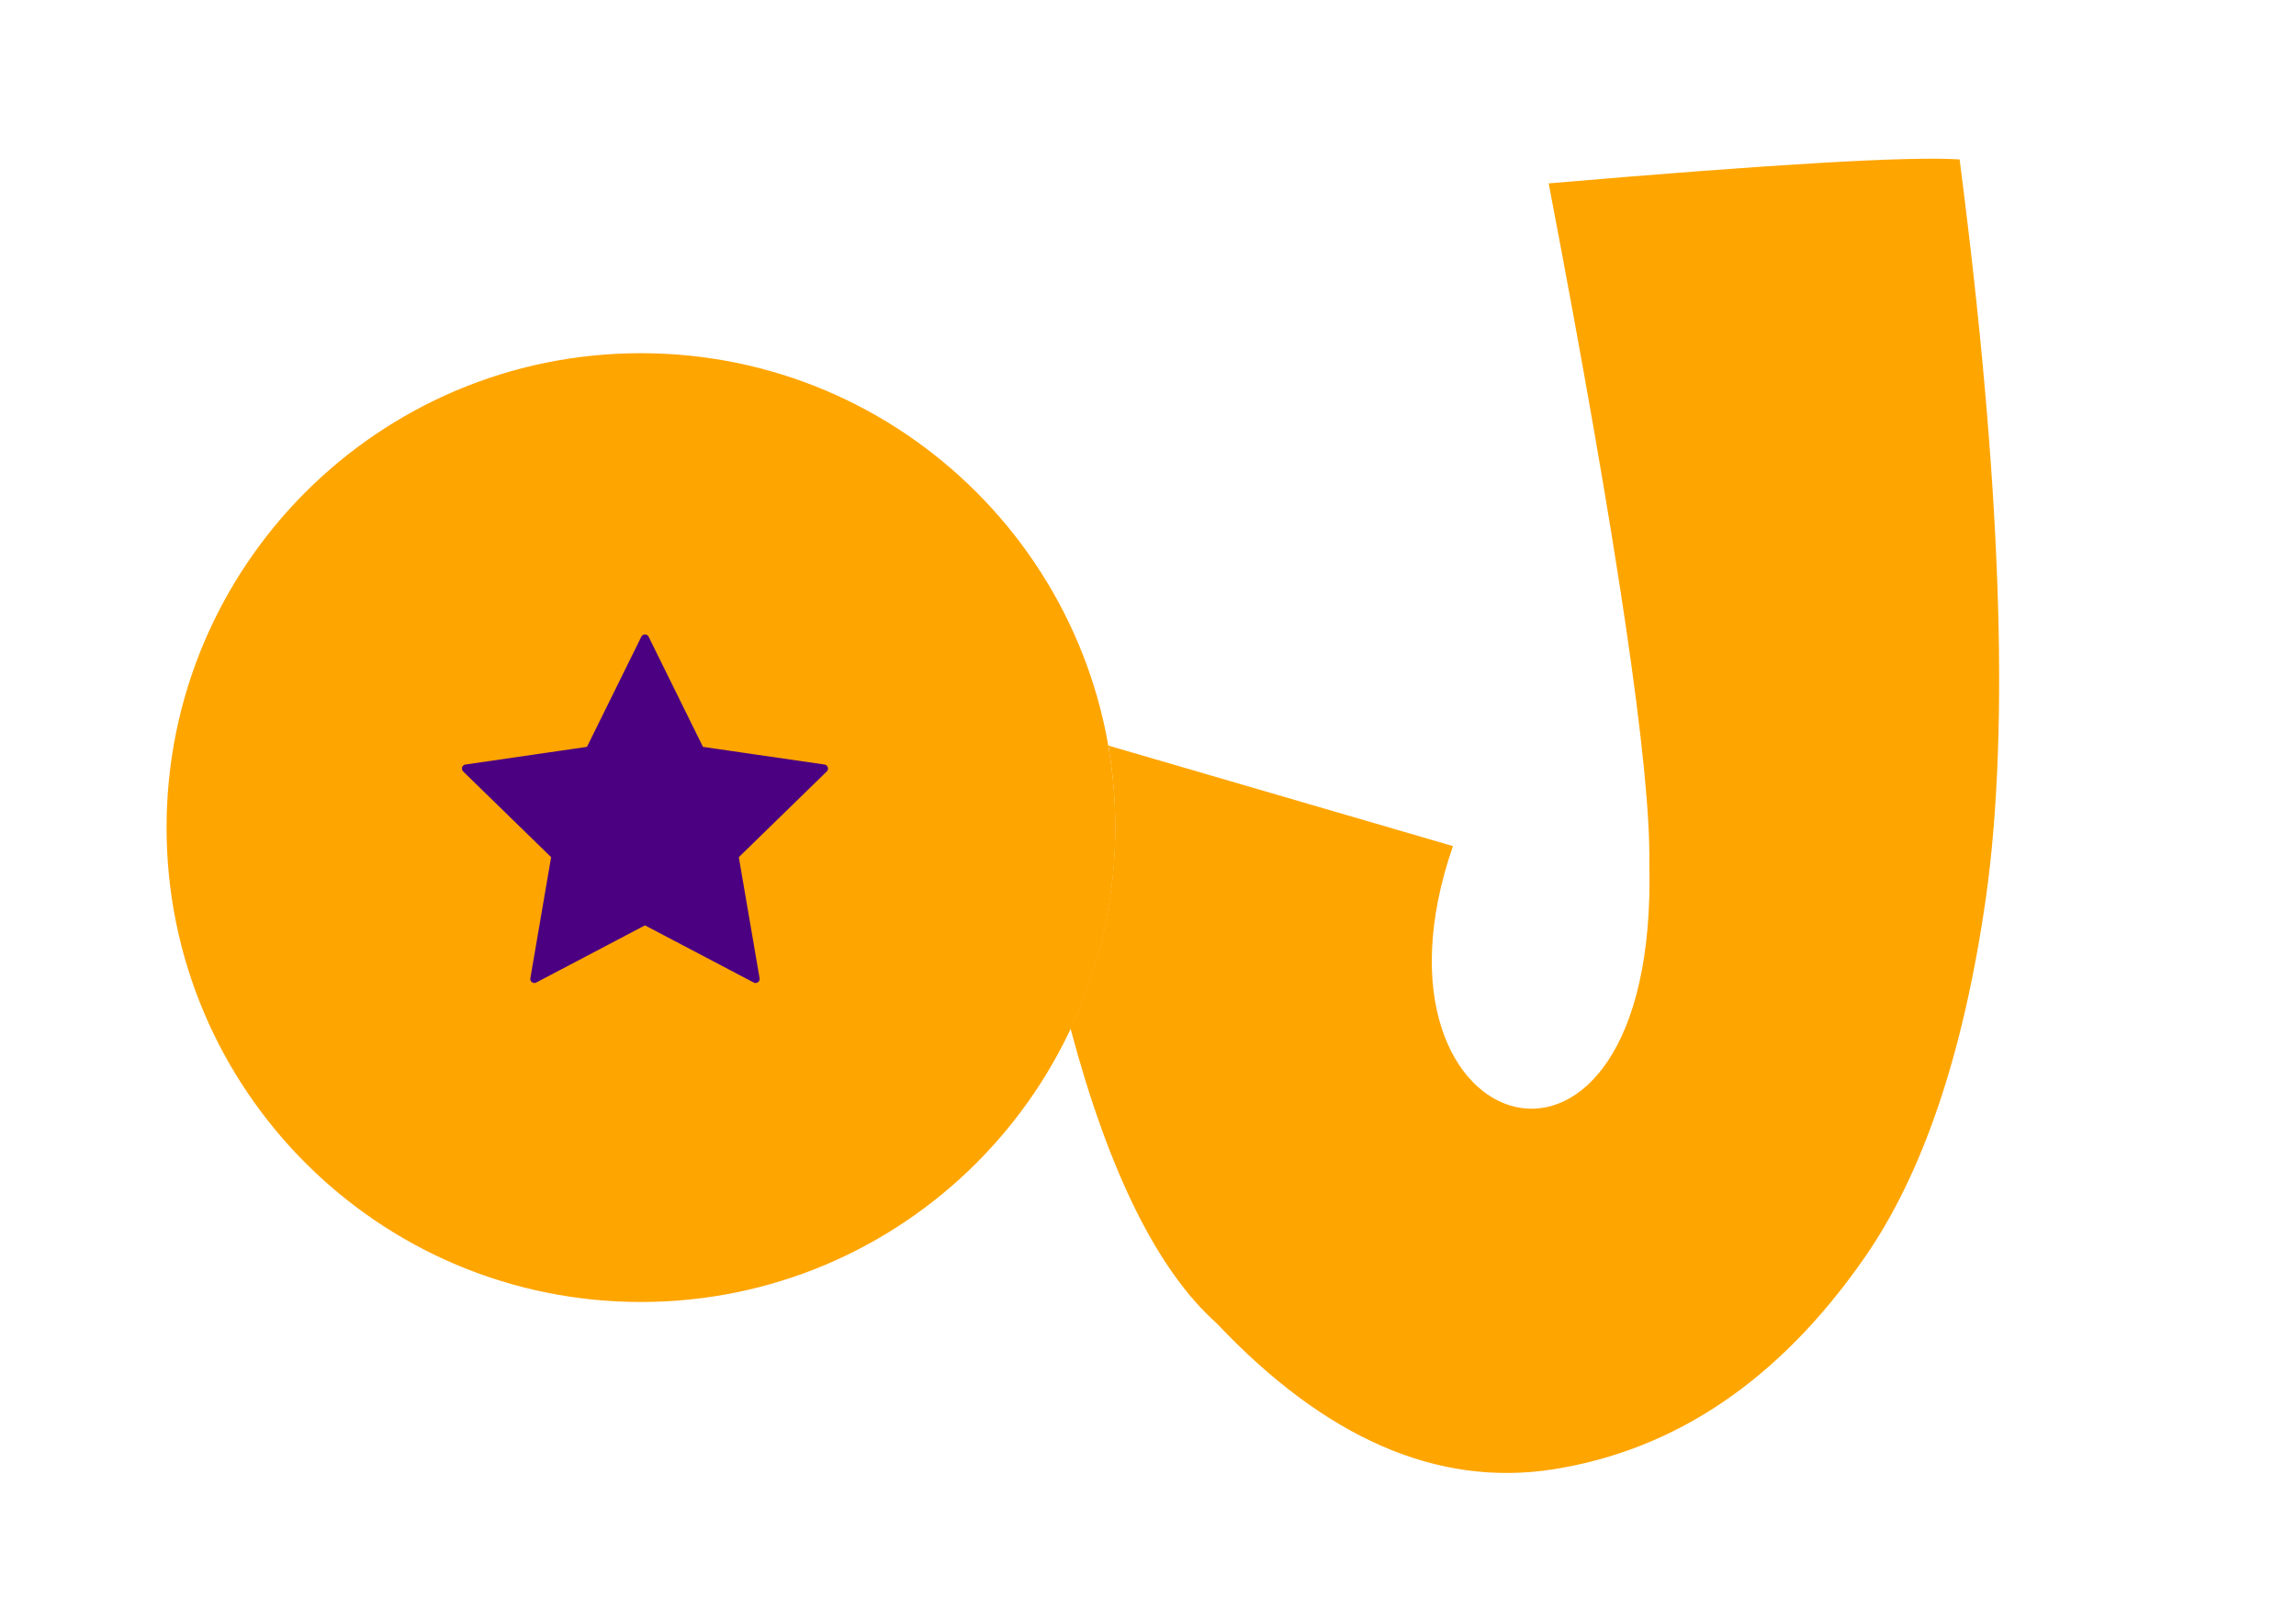
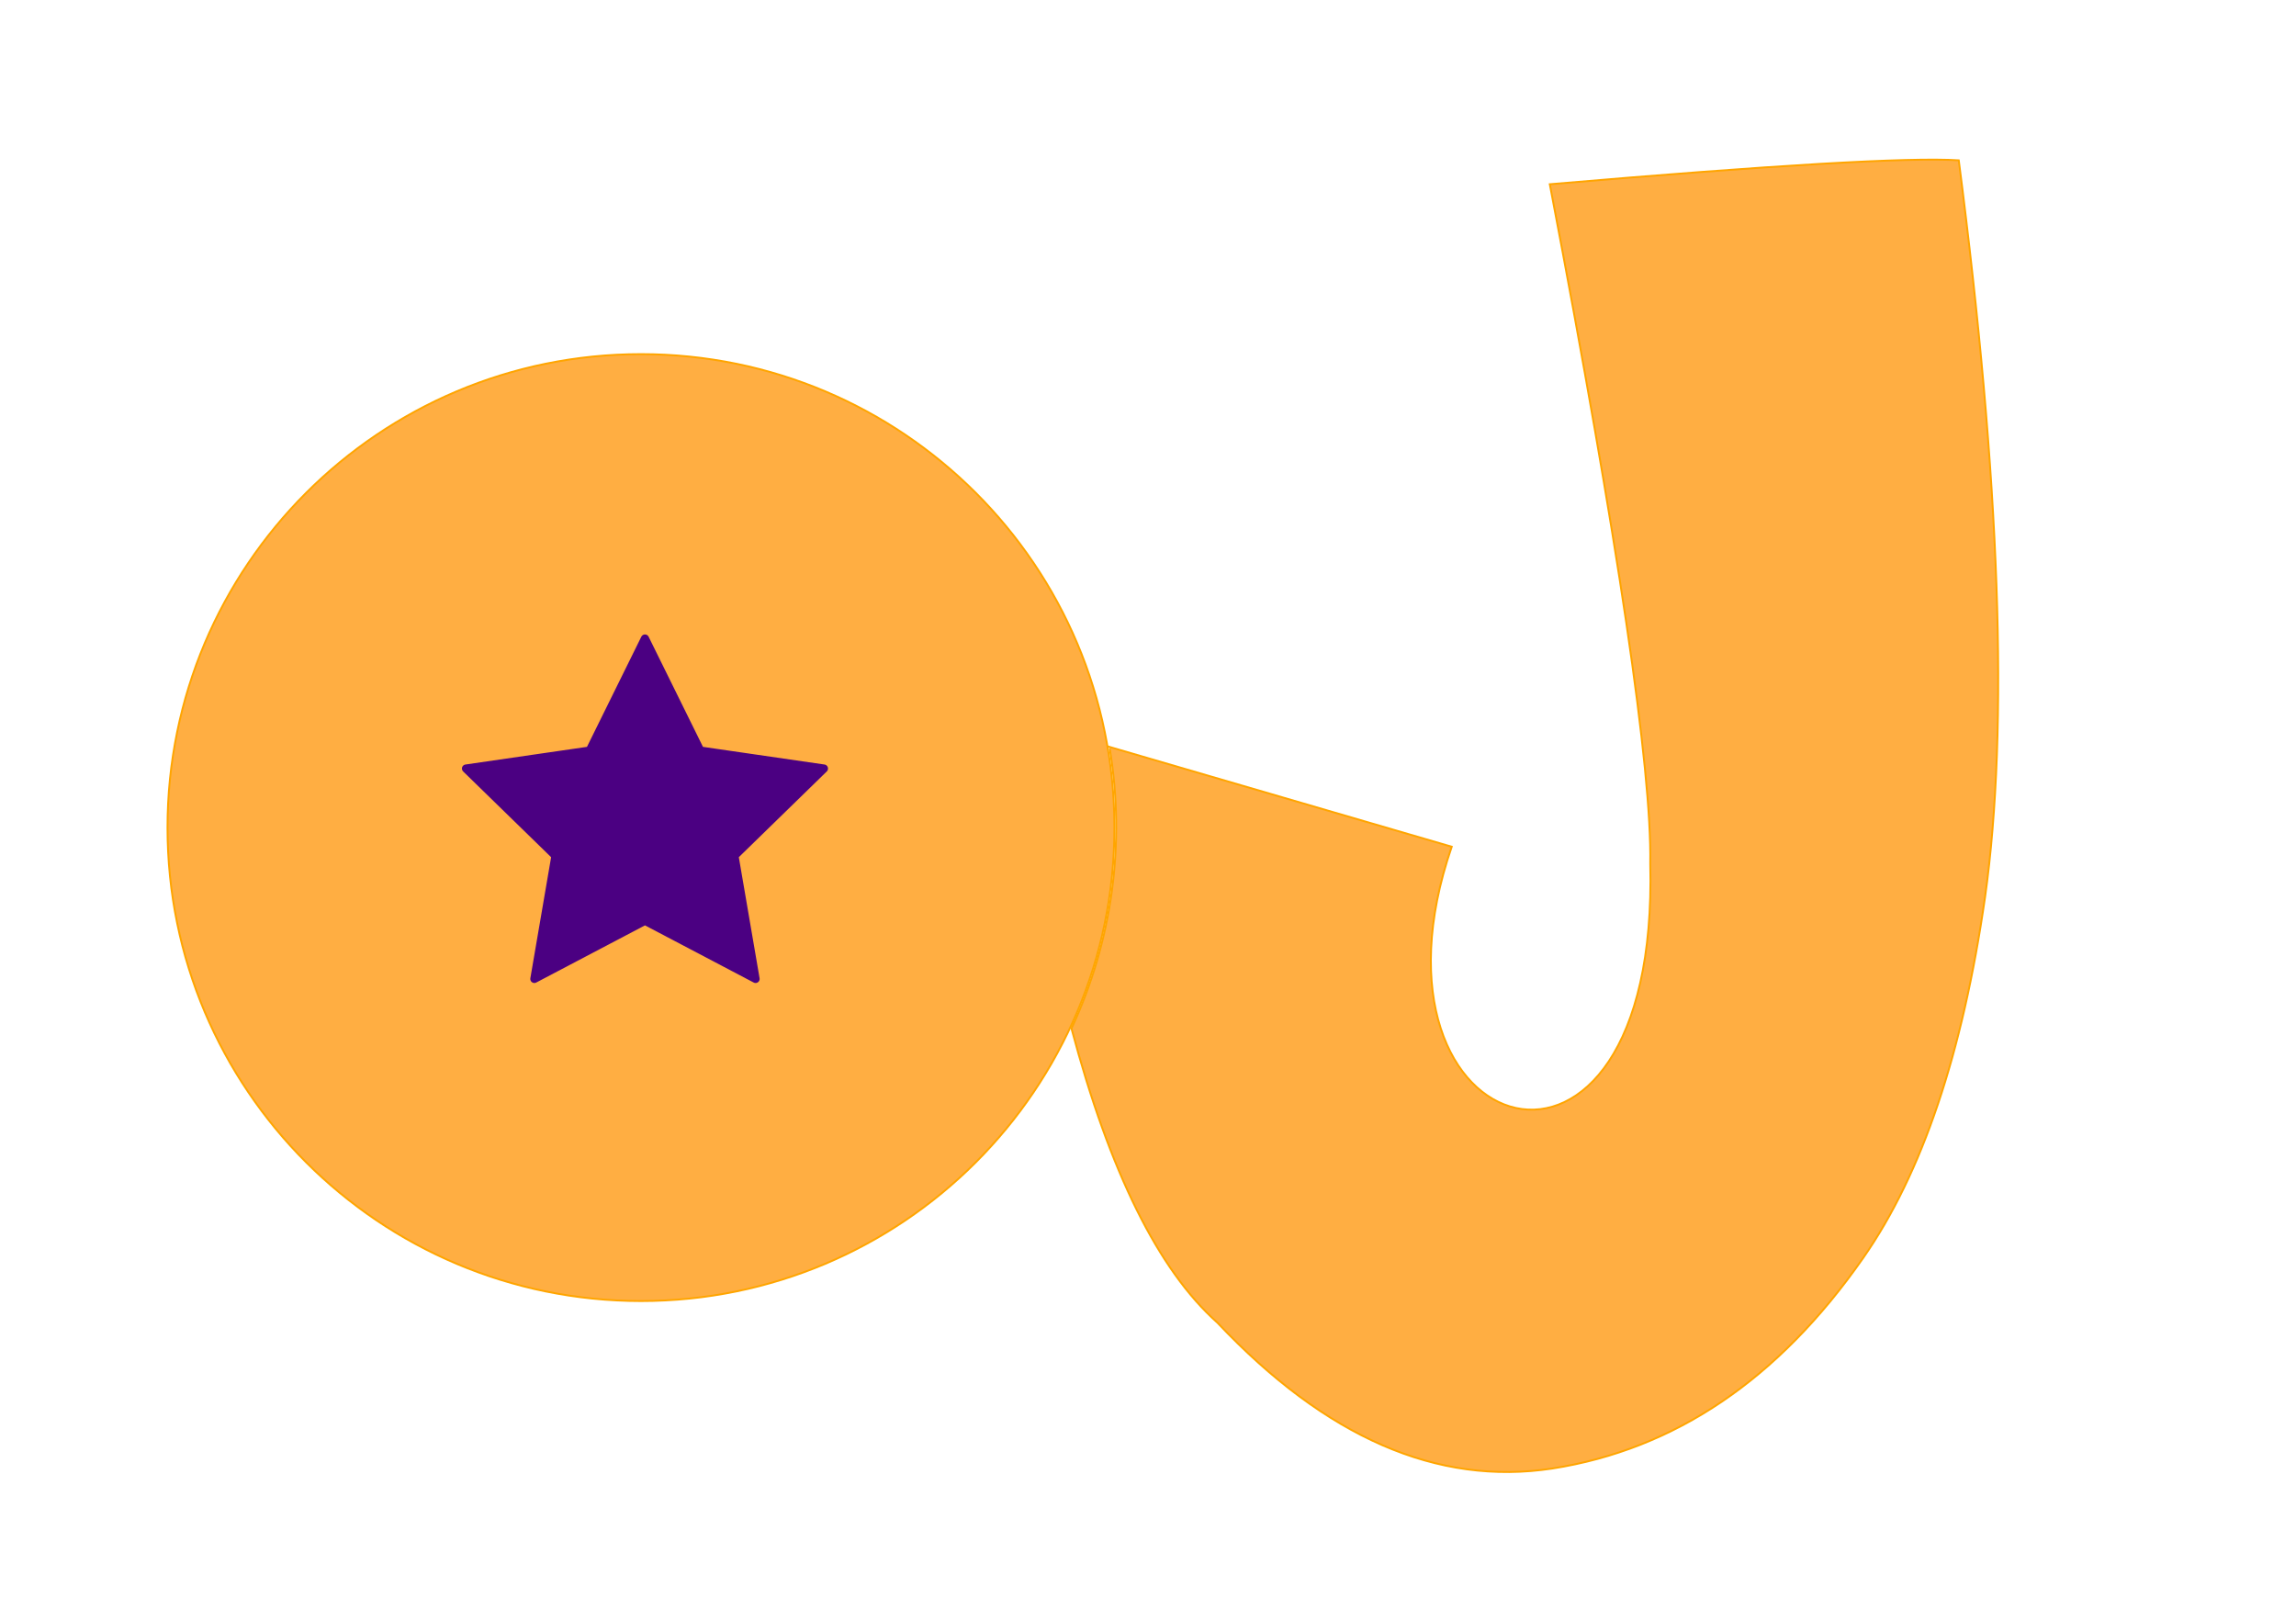
<svg xmlns="http://www.w3.org/2000/svg" width="1220px" height="849px" viewBox="-0.06 0 1220.12 849" preserveAspectRatio="xMidYMid meet">
-   <rect id="svgEditorBackground" x="0" y="0" width="1220" height="849" style="fill: none; stroke: none;" />
+   <rect id="svgEditorBackground" x="0" y="0" width="1220" height="849" style="fill:none; stroke: none;" />
  <defs id="svgEditorDefs">
    <linearGradient gradientUnits="objectBoundingBox" id="lgrd2-peachpuff-sienna-h" spreadMethod="pad" x1="0%" x2="100%" y1="0%" y2="0%">
      <stop offset="0%" style="stop-color:peachpuff;  stop-opacity:1;" />
      <stop offset="100%" style="stop-color:sienna;  stop-opacity:1" />
    </linearGradient>
    <linearGradient id="lgrd3-fr-h">
      <stop offset="0%" stop-color="blue" />
      <stop offset="50%" stop-color="black" stop-opacity="0" />
      <stop offset="100%" stop-color="red" />
    </linearGradient>
    <linearGradient gradientUnits="objectBoundingBox" id="lgrd2-black-white" spreadMethod="pad" x1="0%" x2="100%" y1="0%" y2="100%">
      <stop offset="0%" stop-color="indigo" />
      <stop offset="100%" stop-color="white" />
    </linearGradient>
    <linearGradient gradientUnits="objectBoundingBox" id="lgrd2-peachpuff-sienna-v" spreadMethod="pad" x1="0%" x2="0%" y1="0%" y2="100%" gradientTransform="">
      <stop offset="0%" style="stop-color: indigo; stop-opacity: 0.84;" />
      <stop offset="100%" style="stop-color: white; stop-opacity: 1;" />
    </linearGradient>
    <linearGradient gradientUnits="objectBoundingBox" id="lgrd2-fire" spreadMethod="pad" x1="0%" x2="100%" y1="0%" y2="0%">
      <stop offset="0%" style="stop-color: rgb(138, 43, 226); stop-opacity: 1;" />
      <stop offset="100%" style="stop-color: rgb(128, 0, 128); stop-opacity: 1;" />
    </linearGradient>
    <linearGradient gradientUnits="objectBoundingBox" id="lgrd2-b" spreadMethod="pad" x1="0" x2="100%" y1="0" y2="0" gradientTransform="">
      <stop offset="0%" stop-color="#8A2BE2" />
      <stop offset="100%" stop-color="#800080" />
    </linearGradient>
    <linearGradient gradientUnits="objectBoundingBox" id="lrgd2-e1" spreadMethod="pad" x1="0%" x2="100%" y1="0%" y2="0%" gradientTransform="">
      <stop offset="0%" stop-color="indigo" />
      <stop offset="100%" stop-color="#800080" />
    </linearGradient>
    <linearGradient gradientUnits="objectBoundingBox" id="lrgd2-e1-50-reflect" spreadMethod="reflect" x1="0%" x2="50%" y1="0%" y2="0%">
      <stop offset="0%" stop-color="lightblue" />
      <stop offset="100%" stop-color="#ef5b2b" />
    </linearGradient>
    <linearGradient gradientUnits="objectBoundingBox" id="lrgd2-e1-repeat" spreadMethod="repeat" x1="20%" x2="40%" y1="0%" y2="0%">
      <stop offset="0%" stop-color="lightblue" />
      <stop offset="100%" stop-color="#ef5b2b" />
    </linearGradient>
    <linearGradient gradientTransform="" gradientUnits="objectBoundingBox" id="lgrd3-b" spreadMethod="repeat" x1="0%" x2="20%" y1="0%" y2="0%">
      <stop offset="10%" stop-color="#bfba7f" stop-opacity="1" />
      <stop offset="55%" stop-color="#cfba7f" stop-opacity="0.5" />
      <stop offset="100%" stop-color="#b2ba7f" stop-opacity="1" />
    </linearGradient>
    <radialGradient cx="50%" cy="50%" fx="50%" fy="50%" id="rgrd2-white-red" r="50%">
      <stop offset="0%" style="stop-color:white;stop-opacity:0" />
      <stop offset="100%" style="stop-color:red;stop-opacity:1" />
    </radialGradient>
    <radialGradient cx="50%" cy="50%" fx="50%" fy="50%" id="rgrd2-white-green" r="50%">
      <stop offset="0%" style="stop-color:rwhite;stop-opacity:0" />
      <stop offset="100%" style="stop-color:green;stop-opacity:1" />
    </radialGradient>
  </defs>
-   <circle id="e1_circle" cx="340.555" cy="439.751" style="fill:orange;stroke:orange;stroke-width:1px;" r="251.599" />
-   <path d="M588.392,396.538l183.018,53.38c-54.651,158.87,110.574,208.437,105.49,8.897q1.271,-74.987,-53.38,-360.953q177.934,-15.252,217.334,-12.71q33.045,255.463,13.981,391.456q-17.793,124.554,-64.819,191.915q-67.361,96.593,-165.225,111.844q-91.509,13.981,-177.934,-77.529q-47.026,-41.942,-77.529,-156.328a253.345,253.345,0,0,0,20.335,-148.702" style="fill:orange;stroke:orange;stroke-width:1px;" id="e12_path" />
+   <circle id="e1_circle" cx="340.555" cy="439.751" style="fill:#FFAE42;stroke:orange;stroke-width:1px;" r="251.599" />
+   <path d="M588.392,396.538l183.018,53.38c-54.651,158.87,110.574,208.437,105.49,8.897q1.271,-74.987,-53.38,-360.953q177.934,-15.252,217.334,-12.71q33.045,255.463,13.981,391.456q-17.793,124.554,-64.819,191.915q-67.361,96.593,-165.225,111.844q-91.509,13.981,-177.934,-77.529q-47.026,-41.942,-77.529,-156.328a253.345,253.345,0,0,0,20.335,-148.702" style="fill:#FFAE42;stroke:orange;stroke-width:1px;" id="e12_path" />
  <path d="M342.683,489.276L401.462,520.178L390.236,454.727L437.789,408.374L372.072,398.825L342.683,339.276L313.294,398.825L247.577,408.374L295.13,454.727L283.904,520.178L342.683,489.276" style="fill:indigo;stroke-width:4.32px;stroke:indigo;stroke-linecap:round;stroke-linejoin:round;fill-opacity:1;" />
</svg>
